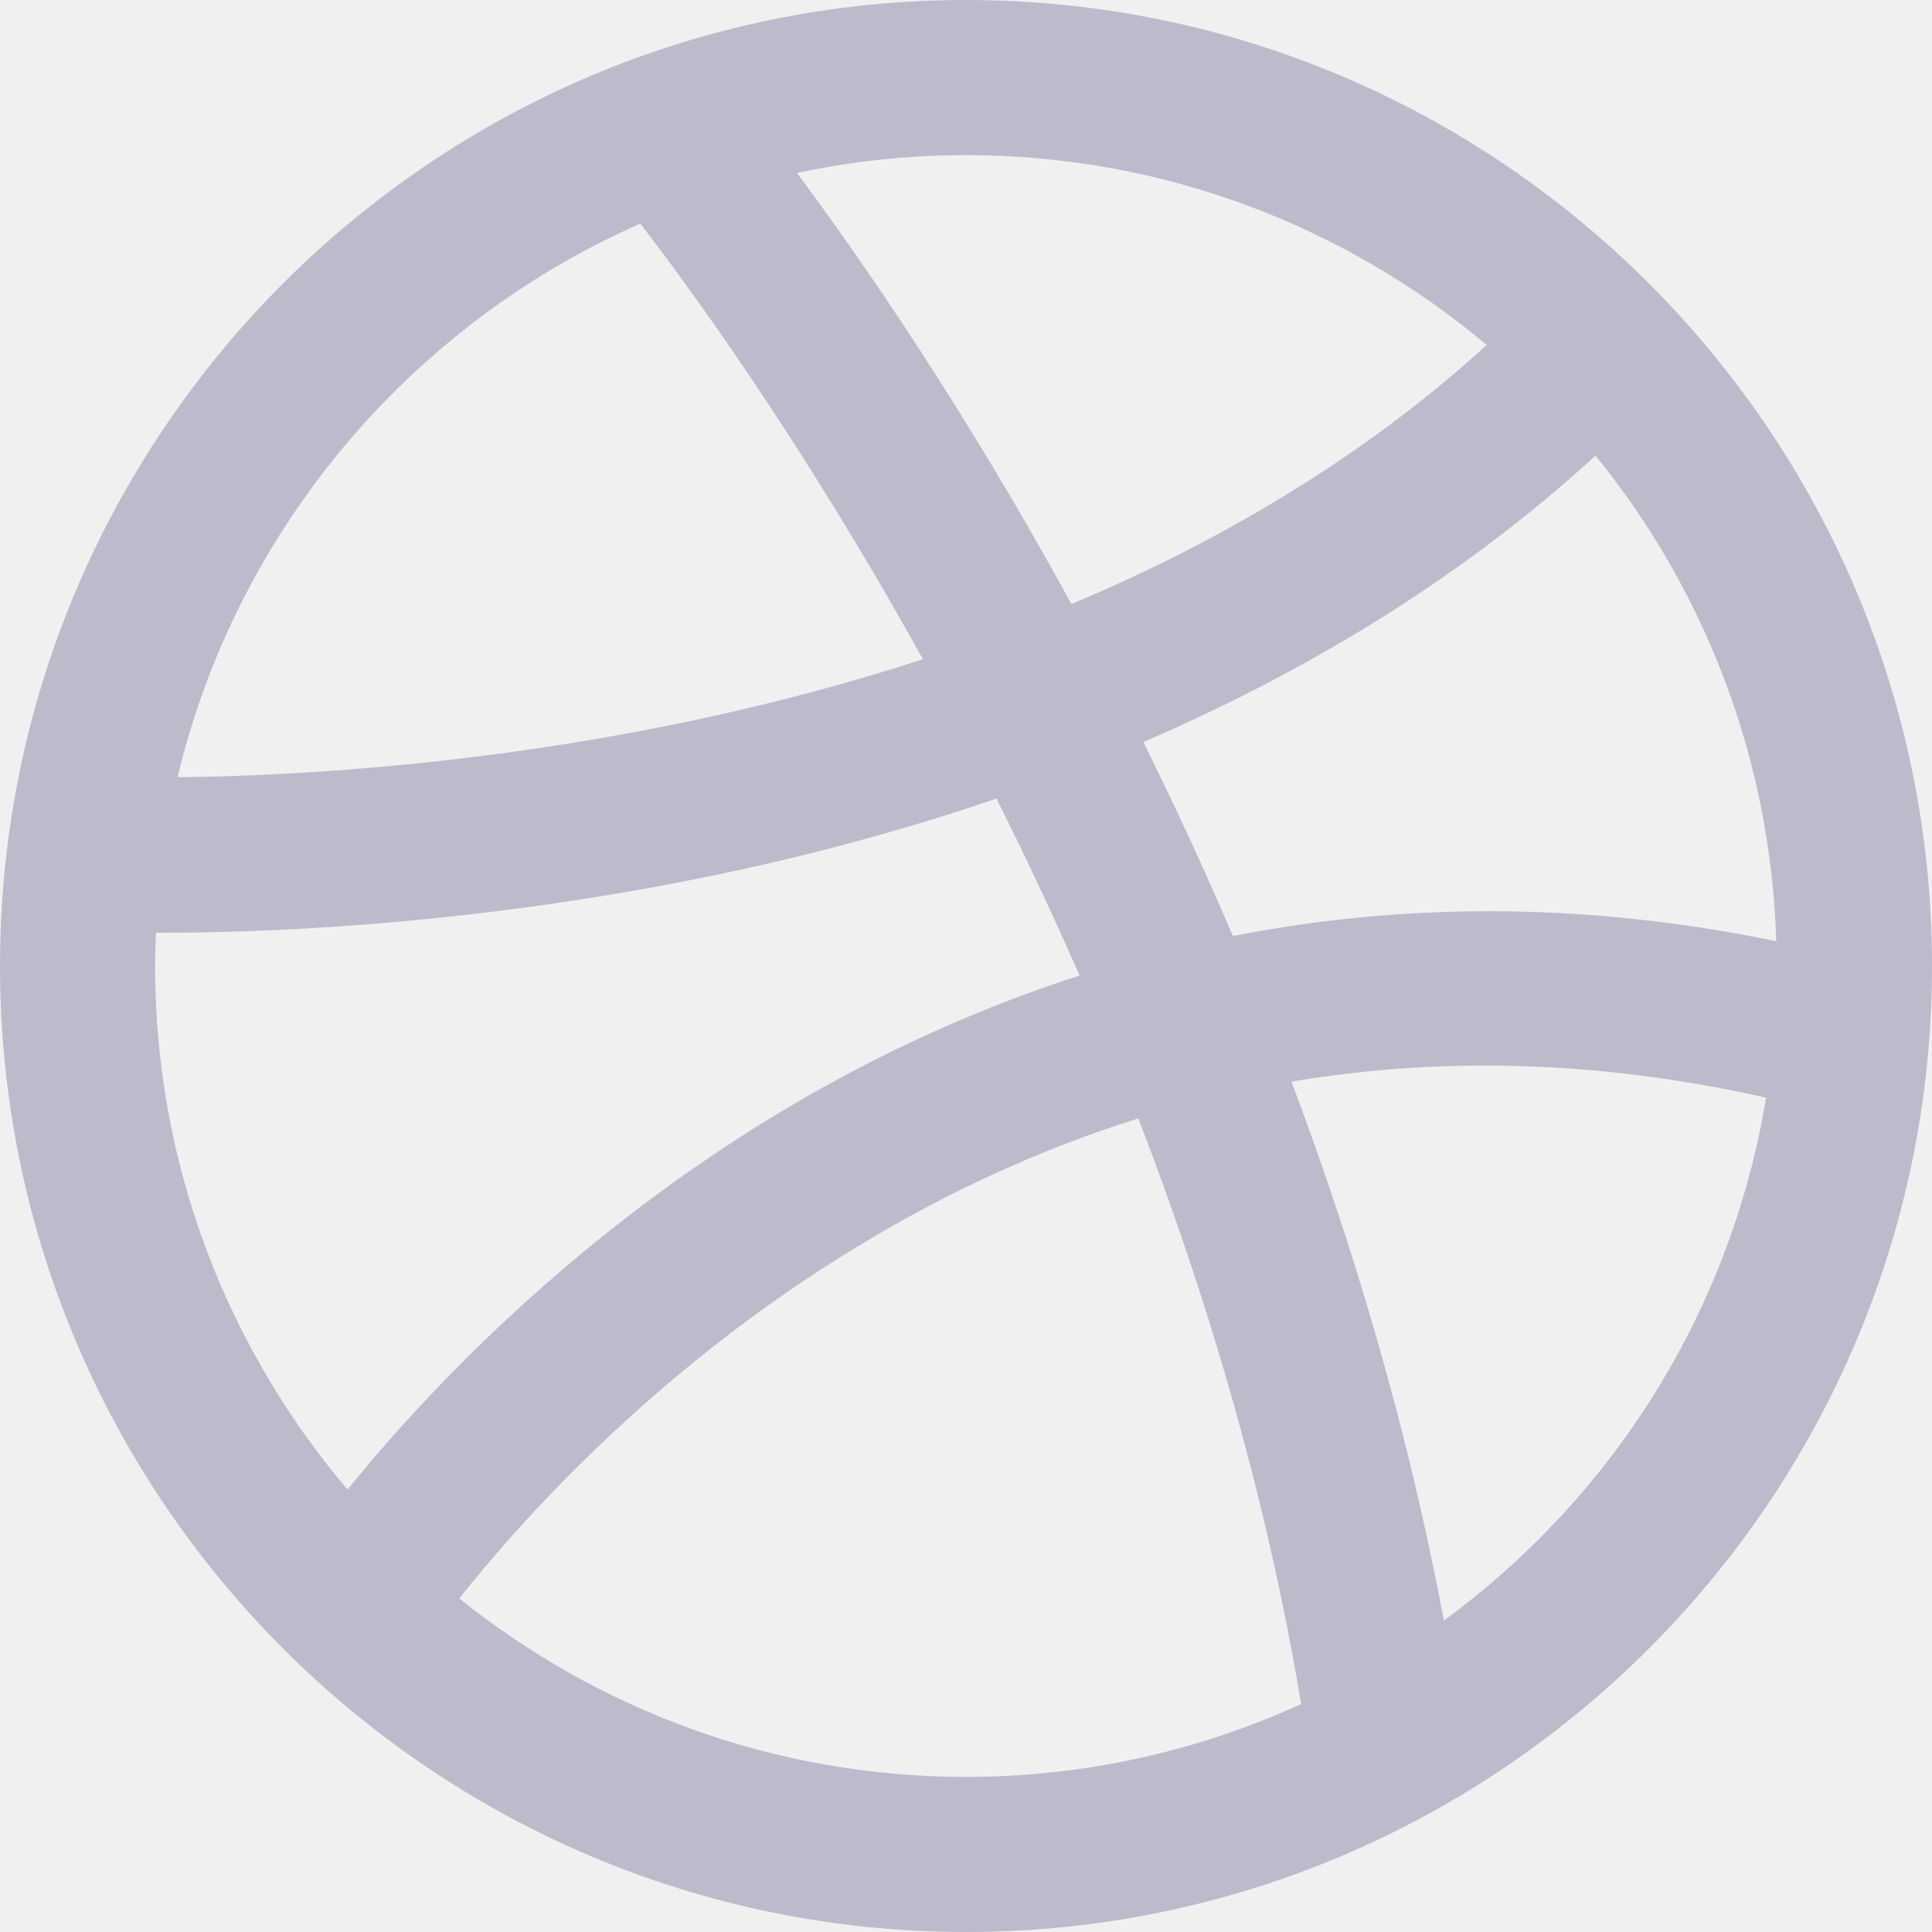
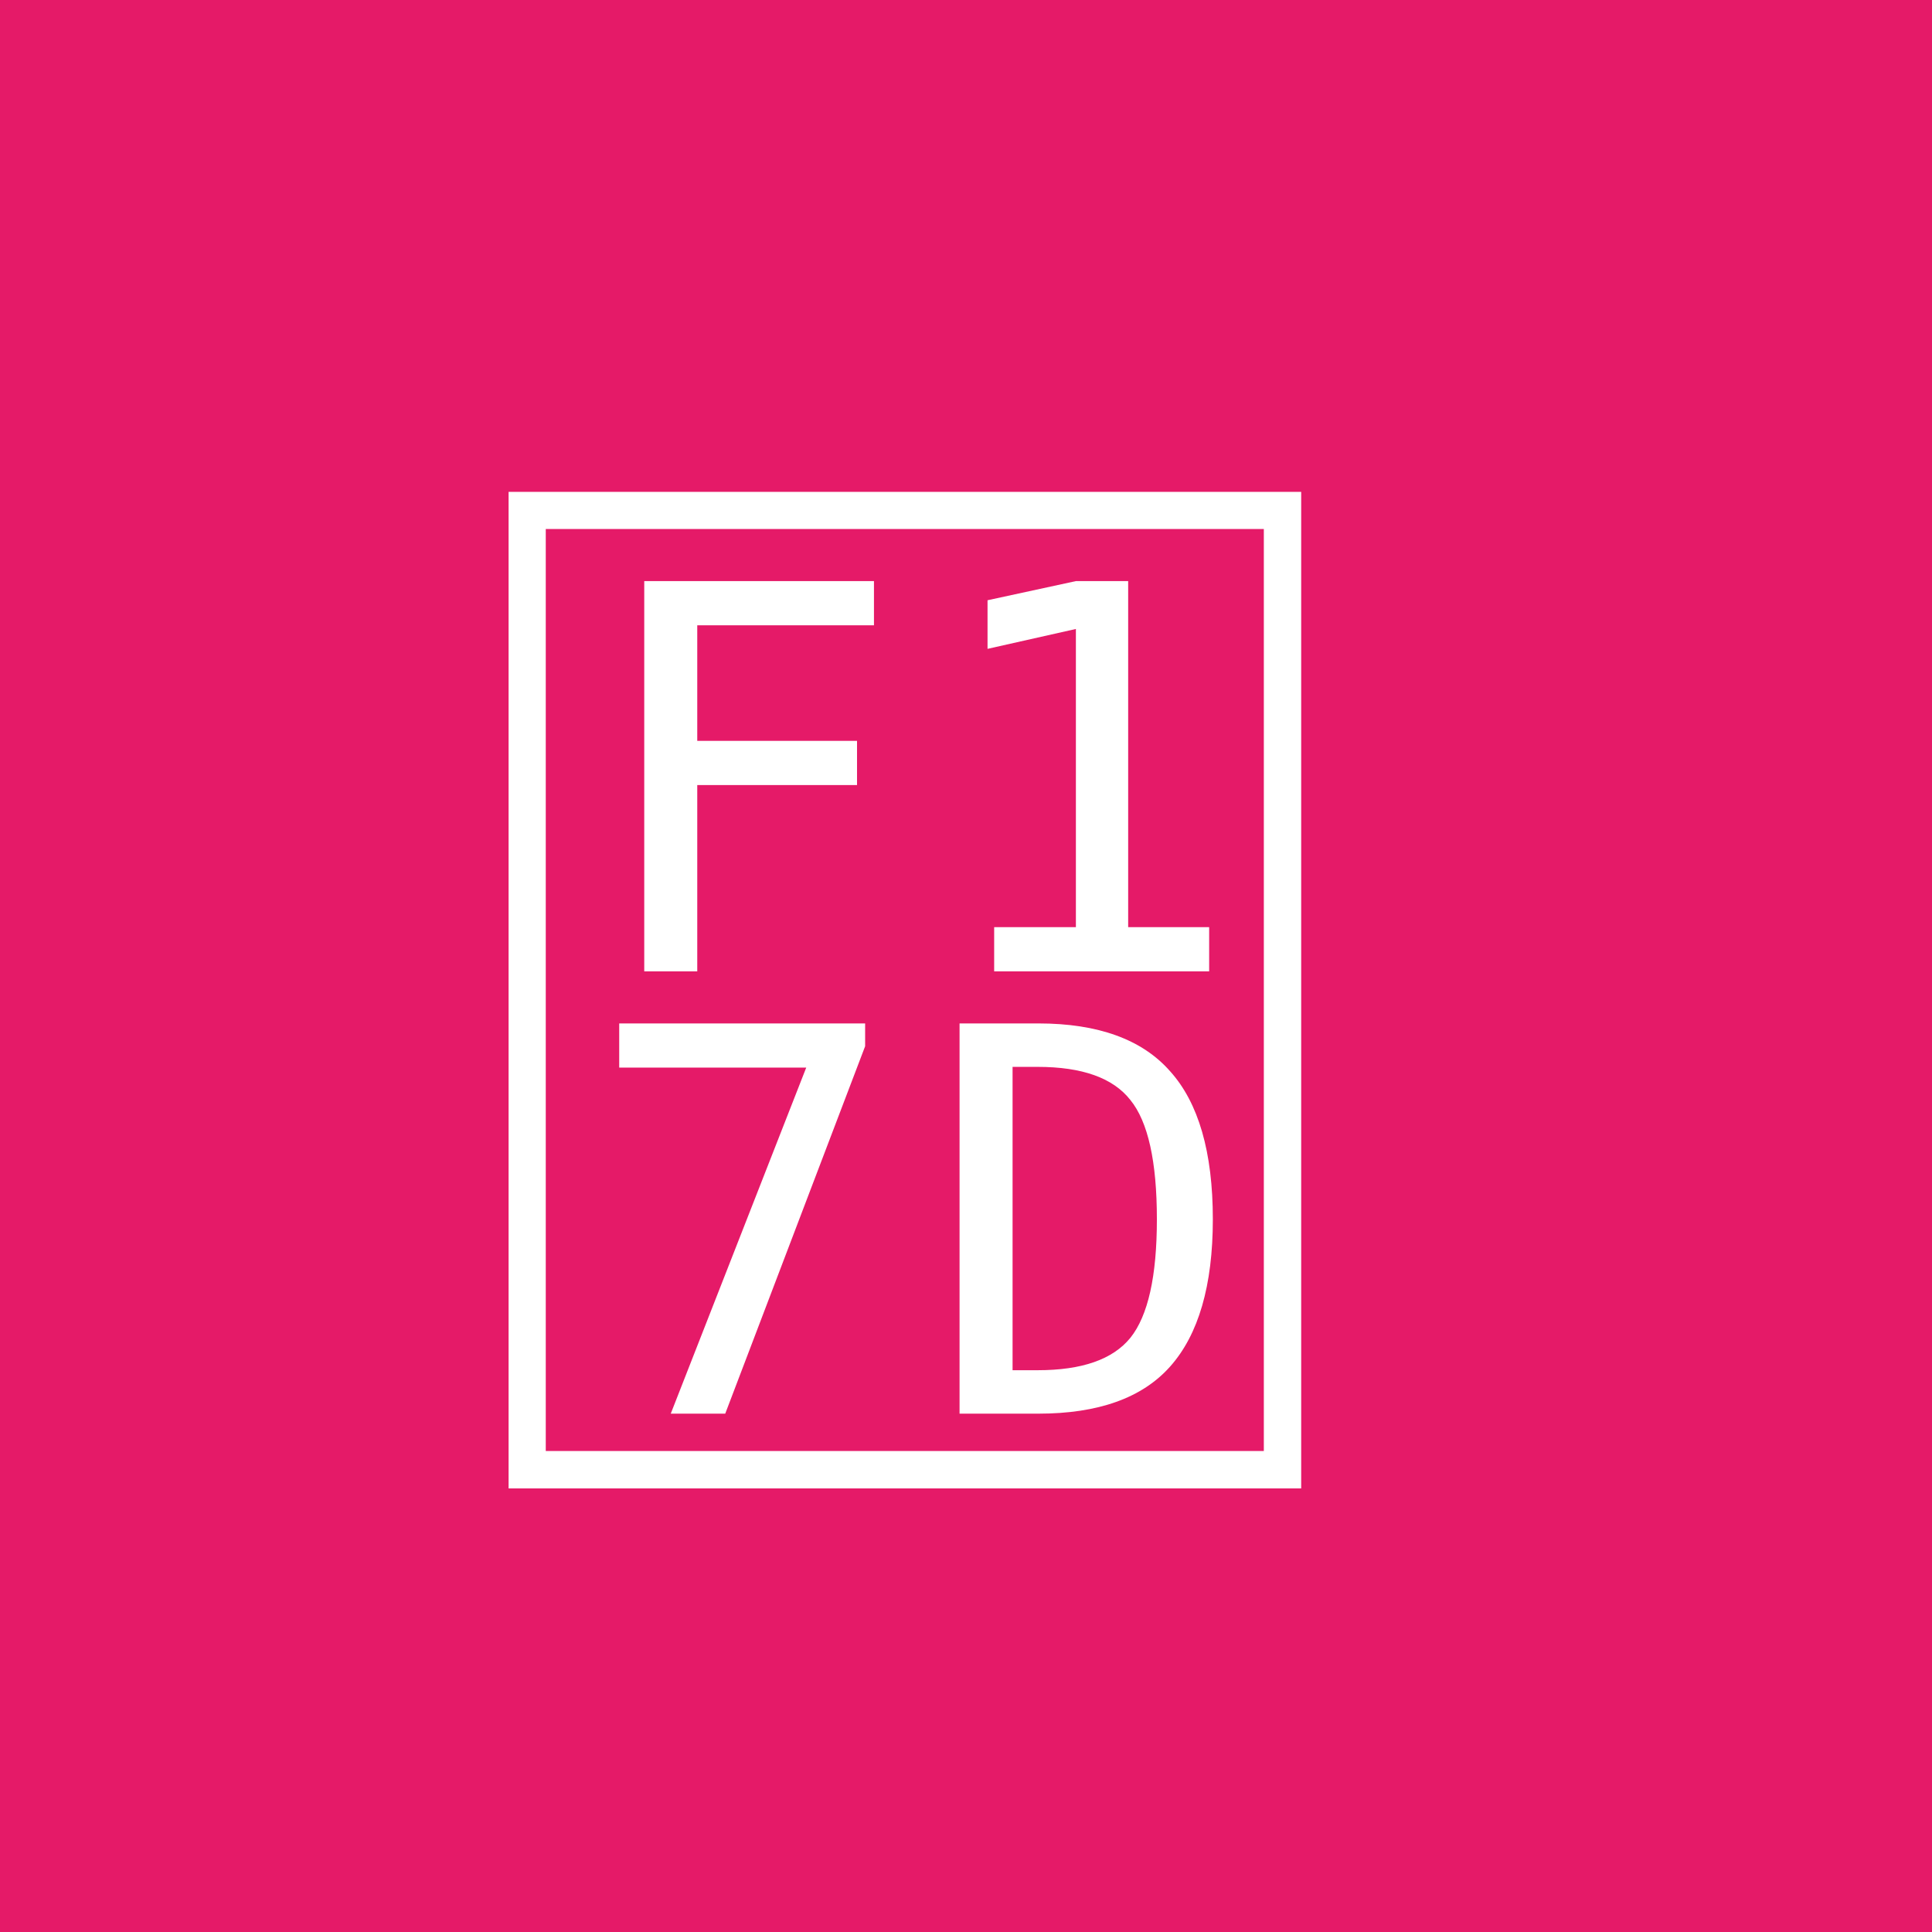
- <svg xmlns="http://www.w3.org/2000/svg" version="1.1" id="Capa_1" x="0px" y="0px" viewBox="0 0 186.846 186.846" style="enable-background:new 0 0 186.846 186.846;" xml:space="preserve">
-   <path fill="#BBBBCC" d="M93.423,0.001C41.909,0.001,0,41.91,0,93.423s41.909,93.422,93.423,93.422s93.423-41.909,93.423-93.422  S144.937,0.001,93.423,0.001z M154.303,44.061c10.488,12.91,16.945,29.205,17.482,46.968c-19.428-4.022-37.02-3.55-52.55-0.505  c-2.812-6.576-5.723-12.841-8.661-18.762C127.487,64.476,142.211,55.17,154.303,44.061z M143.779,33.365  c-12.003,10.956-25.913,19.068-40.156,25.057C93.169,39.305,83.167,24.909,77.074,16.728c5.276-1.124,10.743-1.727,16.349-1.727  C112.58,15.001,130.145,21.915,143.779,33.365z M61.924,21.627c4.601,5.962,15.56,20.89,27.332,42.129  C59.67,73.395,30.962,75.019,17.167,75.17C22.917,51.15,39.738,31.399,61.924,21.627z M15.082,90.208  c0.148,0,0.291,0.001,0.442,0.001c9.532,0,26.996-0.641,47.556-4.39c11.73-2.139,22.853-5.018,33.29-8.586  c2.717,5.415,5.418,11.127,8.037,17.114c-14.614,4.705-26.938,11.475-36.7,18.197c-16.37,11.273-27.838,23.78-34.1,31.513  C22.013,130.384,15,112.712,15,93.423C15,92.345,15.038,91.276,15.082,90.208z M44.416,154.582  c5.391-6.788,16.364-19.143,32.237-29.984c10.787-7.368,21.947-12.842,33.436-16.435c6.666,17.278,12.357,36.369,15.75,56.64  c-9.888,4.508-20.858,7.042-32.416,7.042C74.891,171.845,57.852,165.37,44.416,154.582z M139.639,156.726  c-3.497-18.617-8.712-36.122-14.741-52.12c14.83-2.502,30.157-1.986,45.899,1.55C167.402,126.846,155.889,144.83,139.639,156.726z" />
-   <g>
- </g>
-   <g>
- </g>
-   <g>
- </g>
-   <g>
- </g>
-   <g>
- </g>
-   <g>
- </g>
-   <g>
- </g>
-   <g>
- </g>
-   <g>
- </g>
-   <g>
- </g>
-   <g>
- </g>
-   <g>
- </g>
-   <g>
- </g>
-   <g>
- </g>
-   <g>
- </g>
+ <svg xmlns="http://www.w3.org/2000/svg" width="41" height="41" viewBox="0 0 41 41">
+   <g id="dribbble" transform="translate(-348 -346)">
+     <path id="bg" d="M0,0H41V41H0Z" transform="translate(348 346)" fill="#e51a68" />
+     <text id="dribbble-2" data-name="dribbble" transform="translate(358 376)" fill="#fff" font-size="25" font-family="FontAwesome">
+       <tspan x="0" y="0"></tspan>
+     </text>
+   </g>
</svg>
